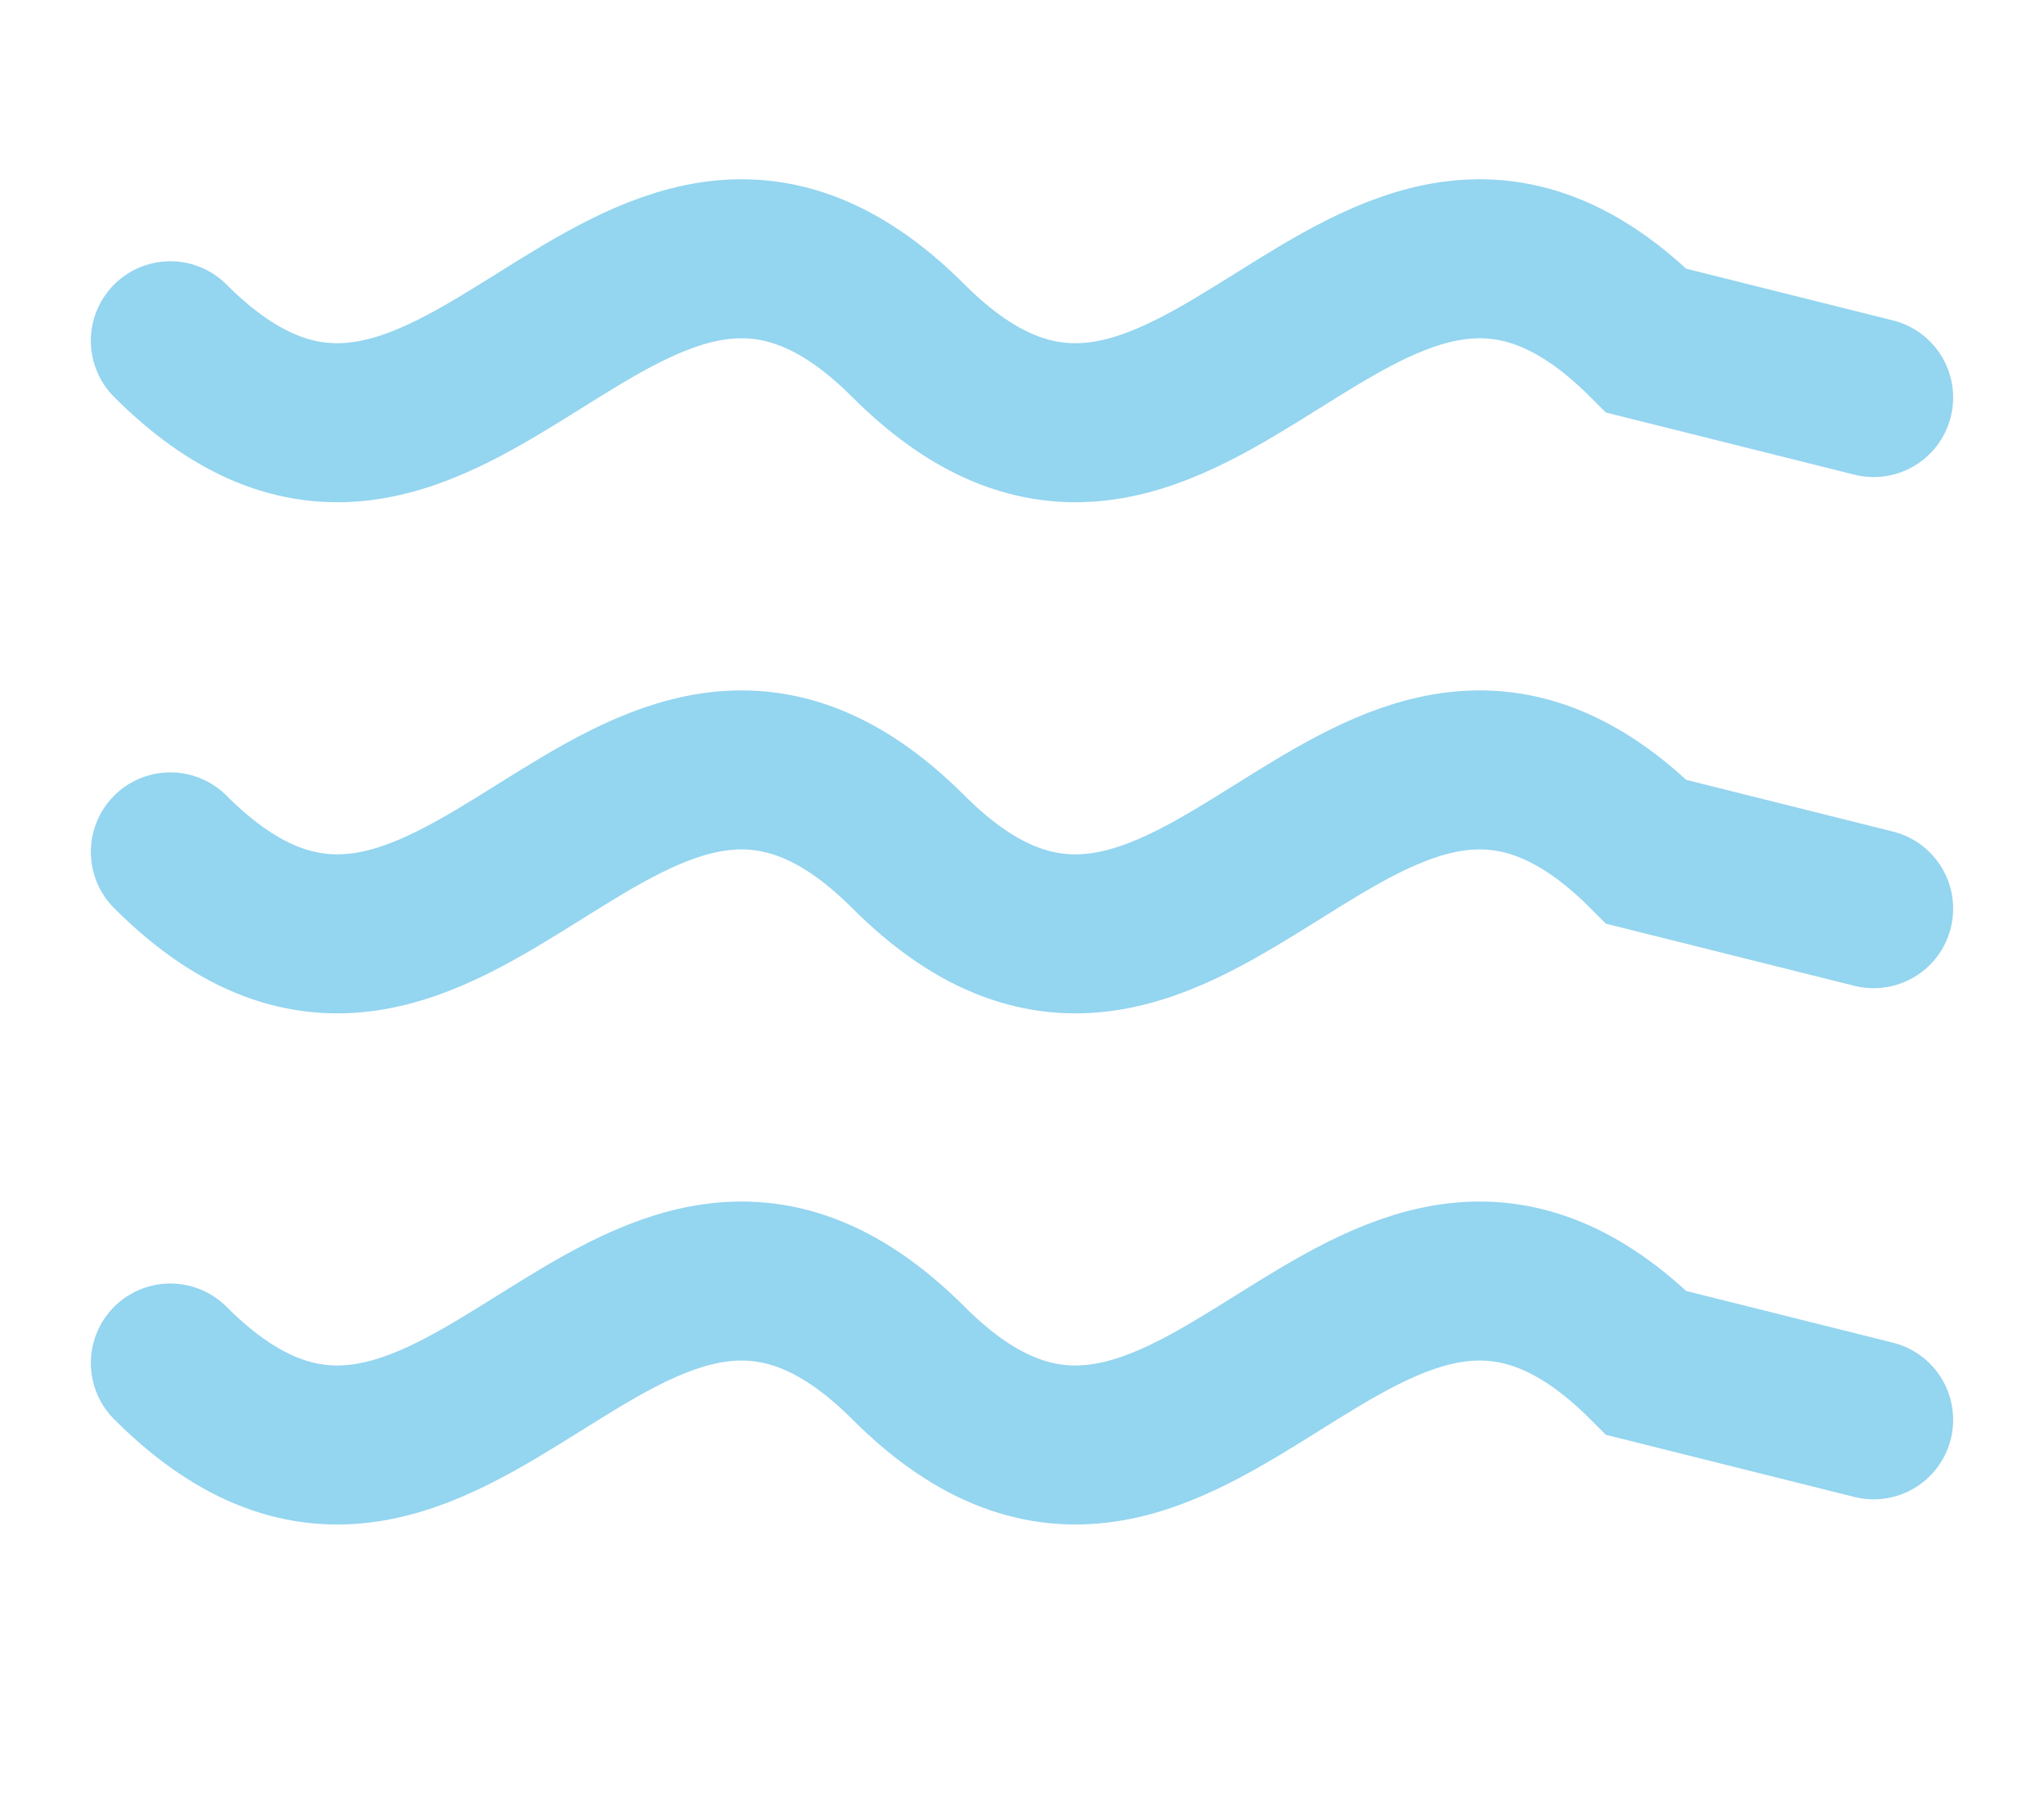
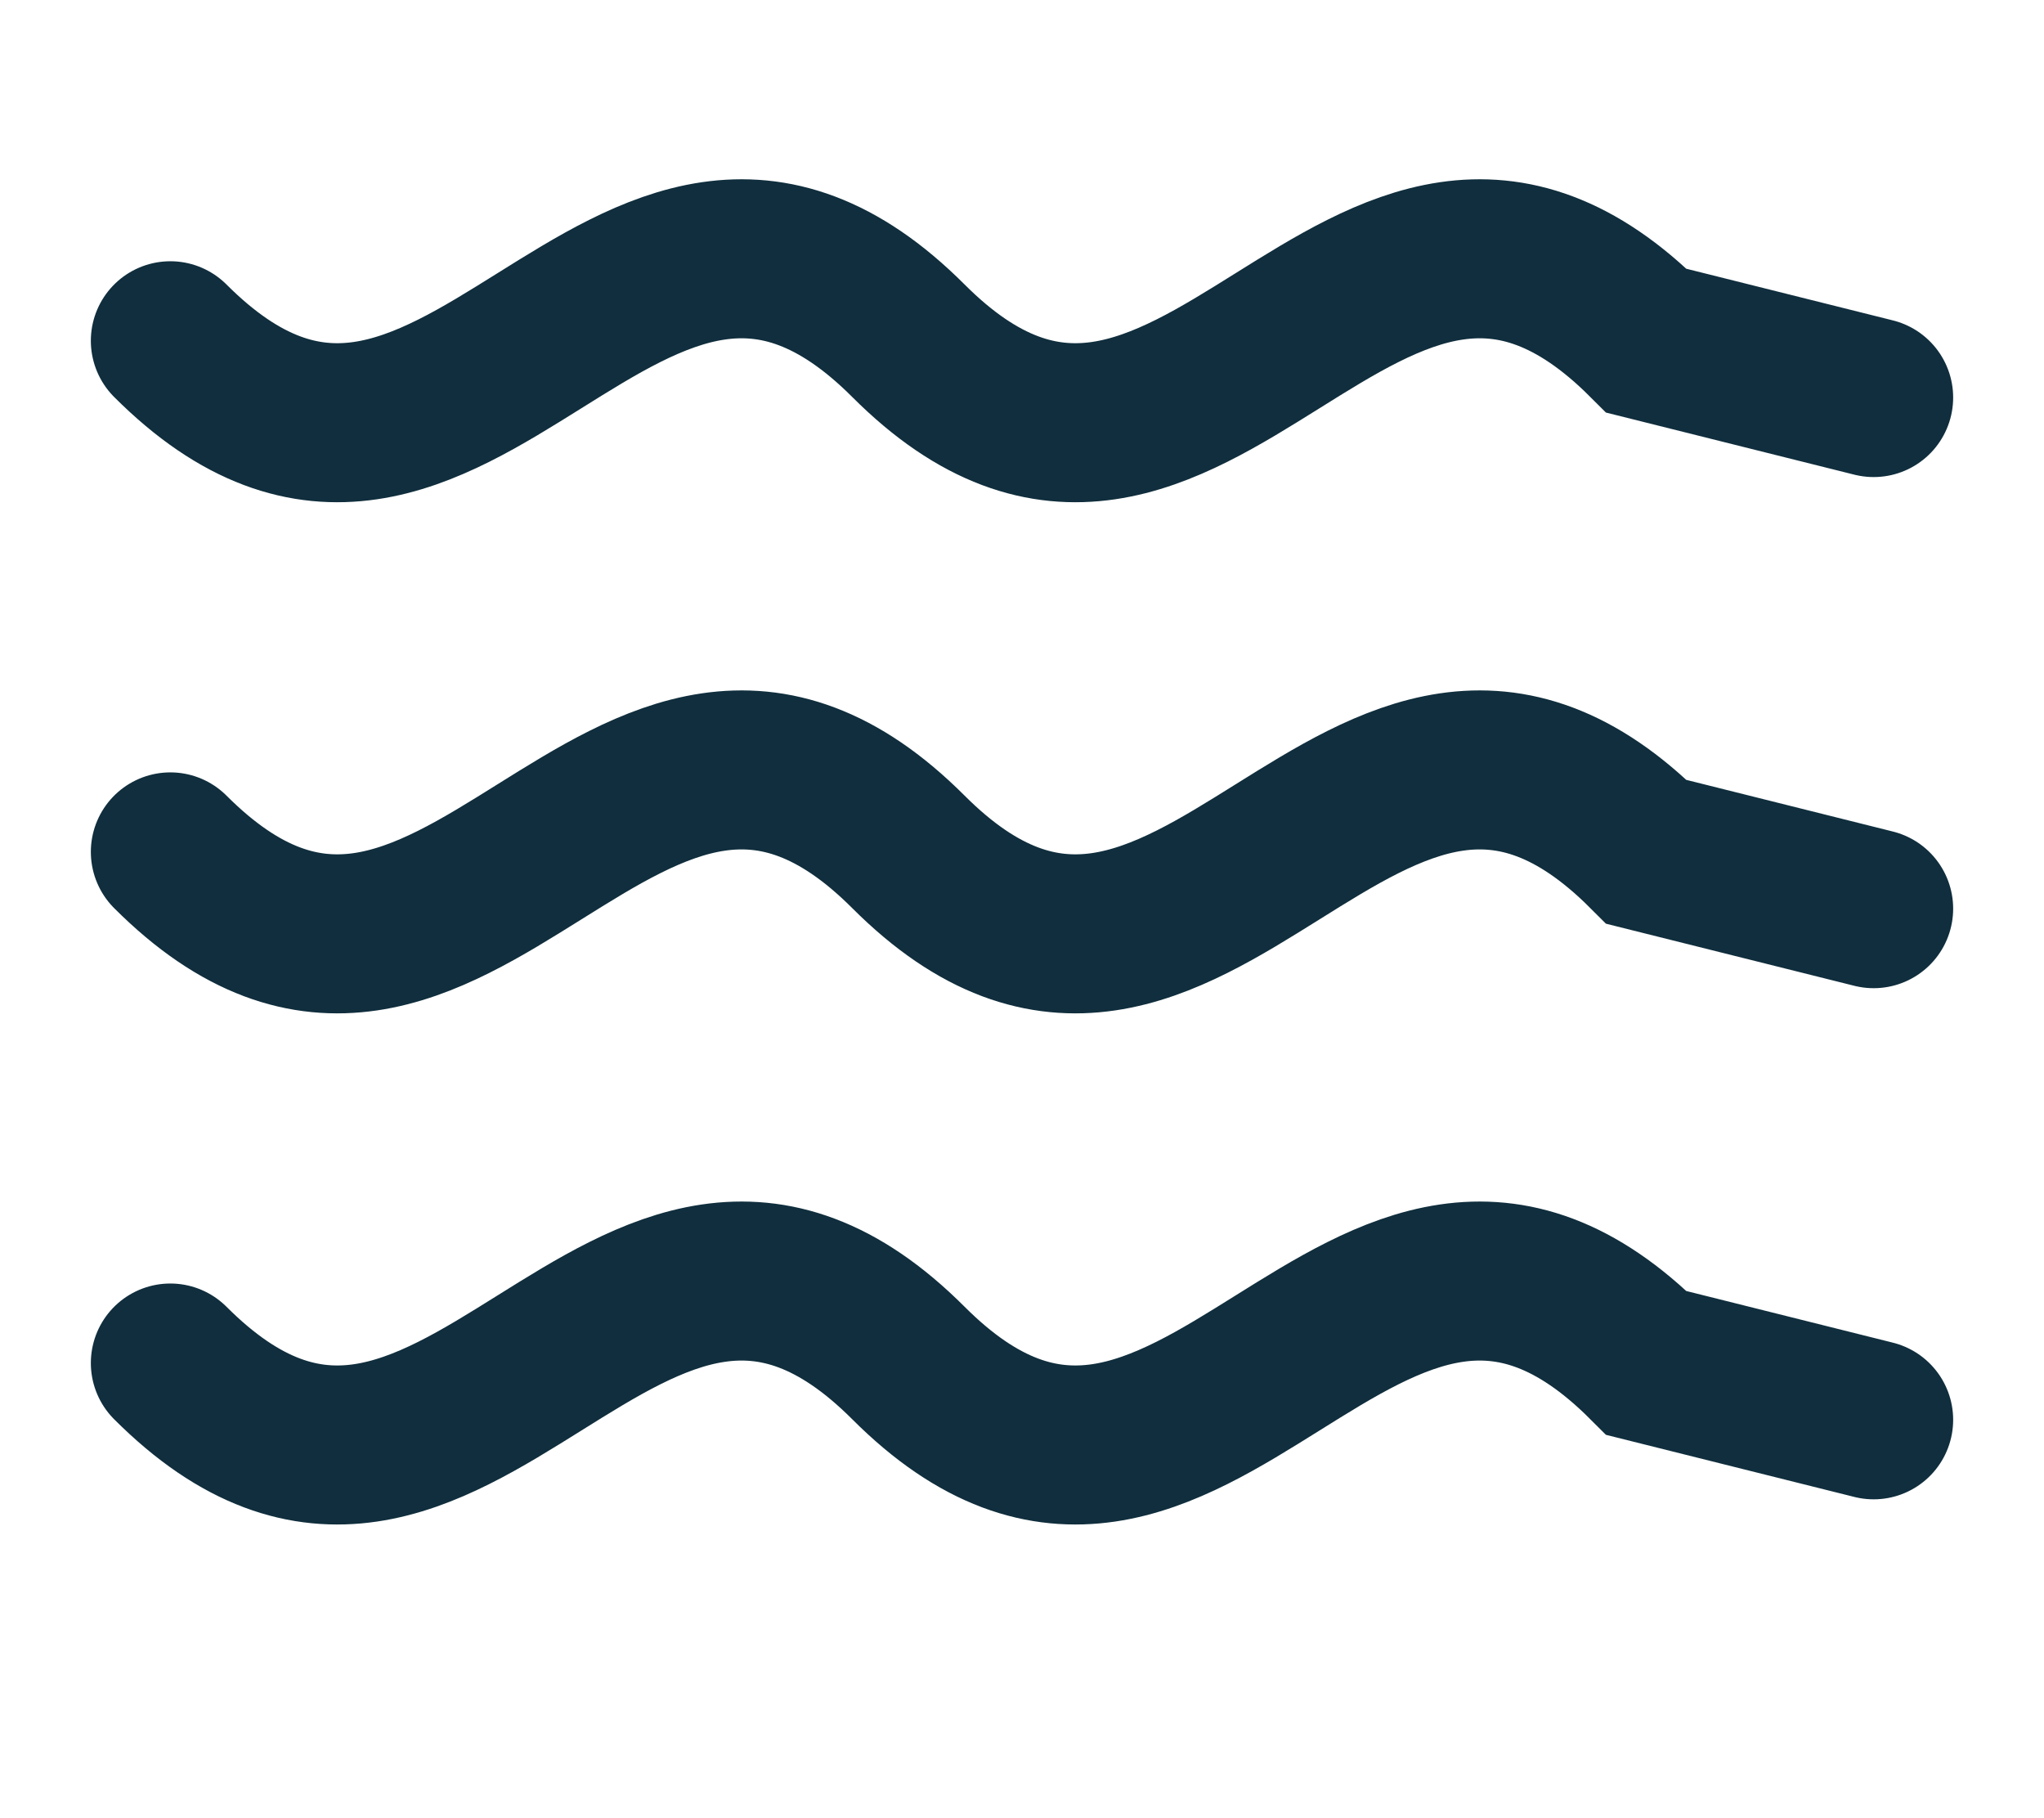
<svg xmlns="http://www.w3.org/2000/svg" width="36" height="32" viewBox="0 0 36 32" fill="none">
-   <g stroke="#94d5f0" stroke-width="2.8" stroke-linecap="round">
+   <g stroke="#102e3d" stroke-width="2.8" stroke-linecap="round">
    <path d="M3 6c5 5 8-5 13 0s8-5 13 0l4 1M3 15c5 5 8-5 13 0s8-5 13 0l4 1M3 24c5 5 8-5 13 0s8-5 13 0l4 1" />
  </g>
</svg>
